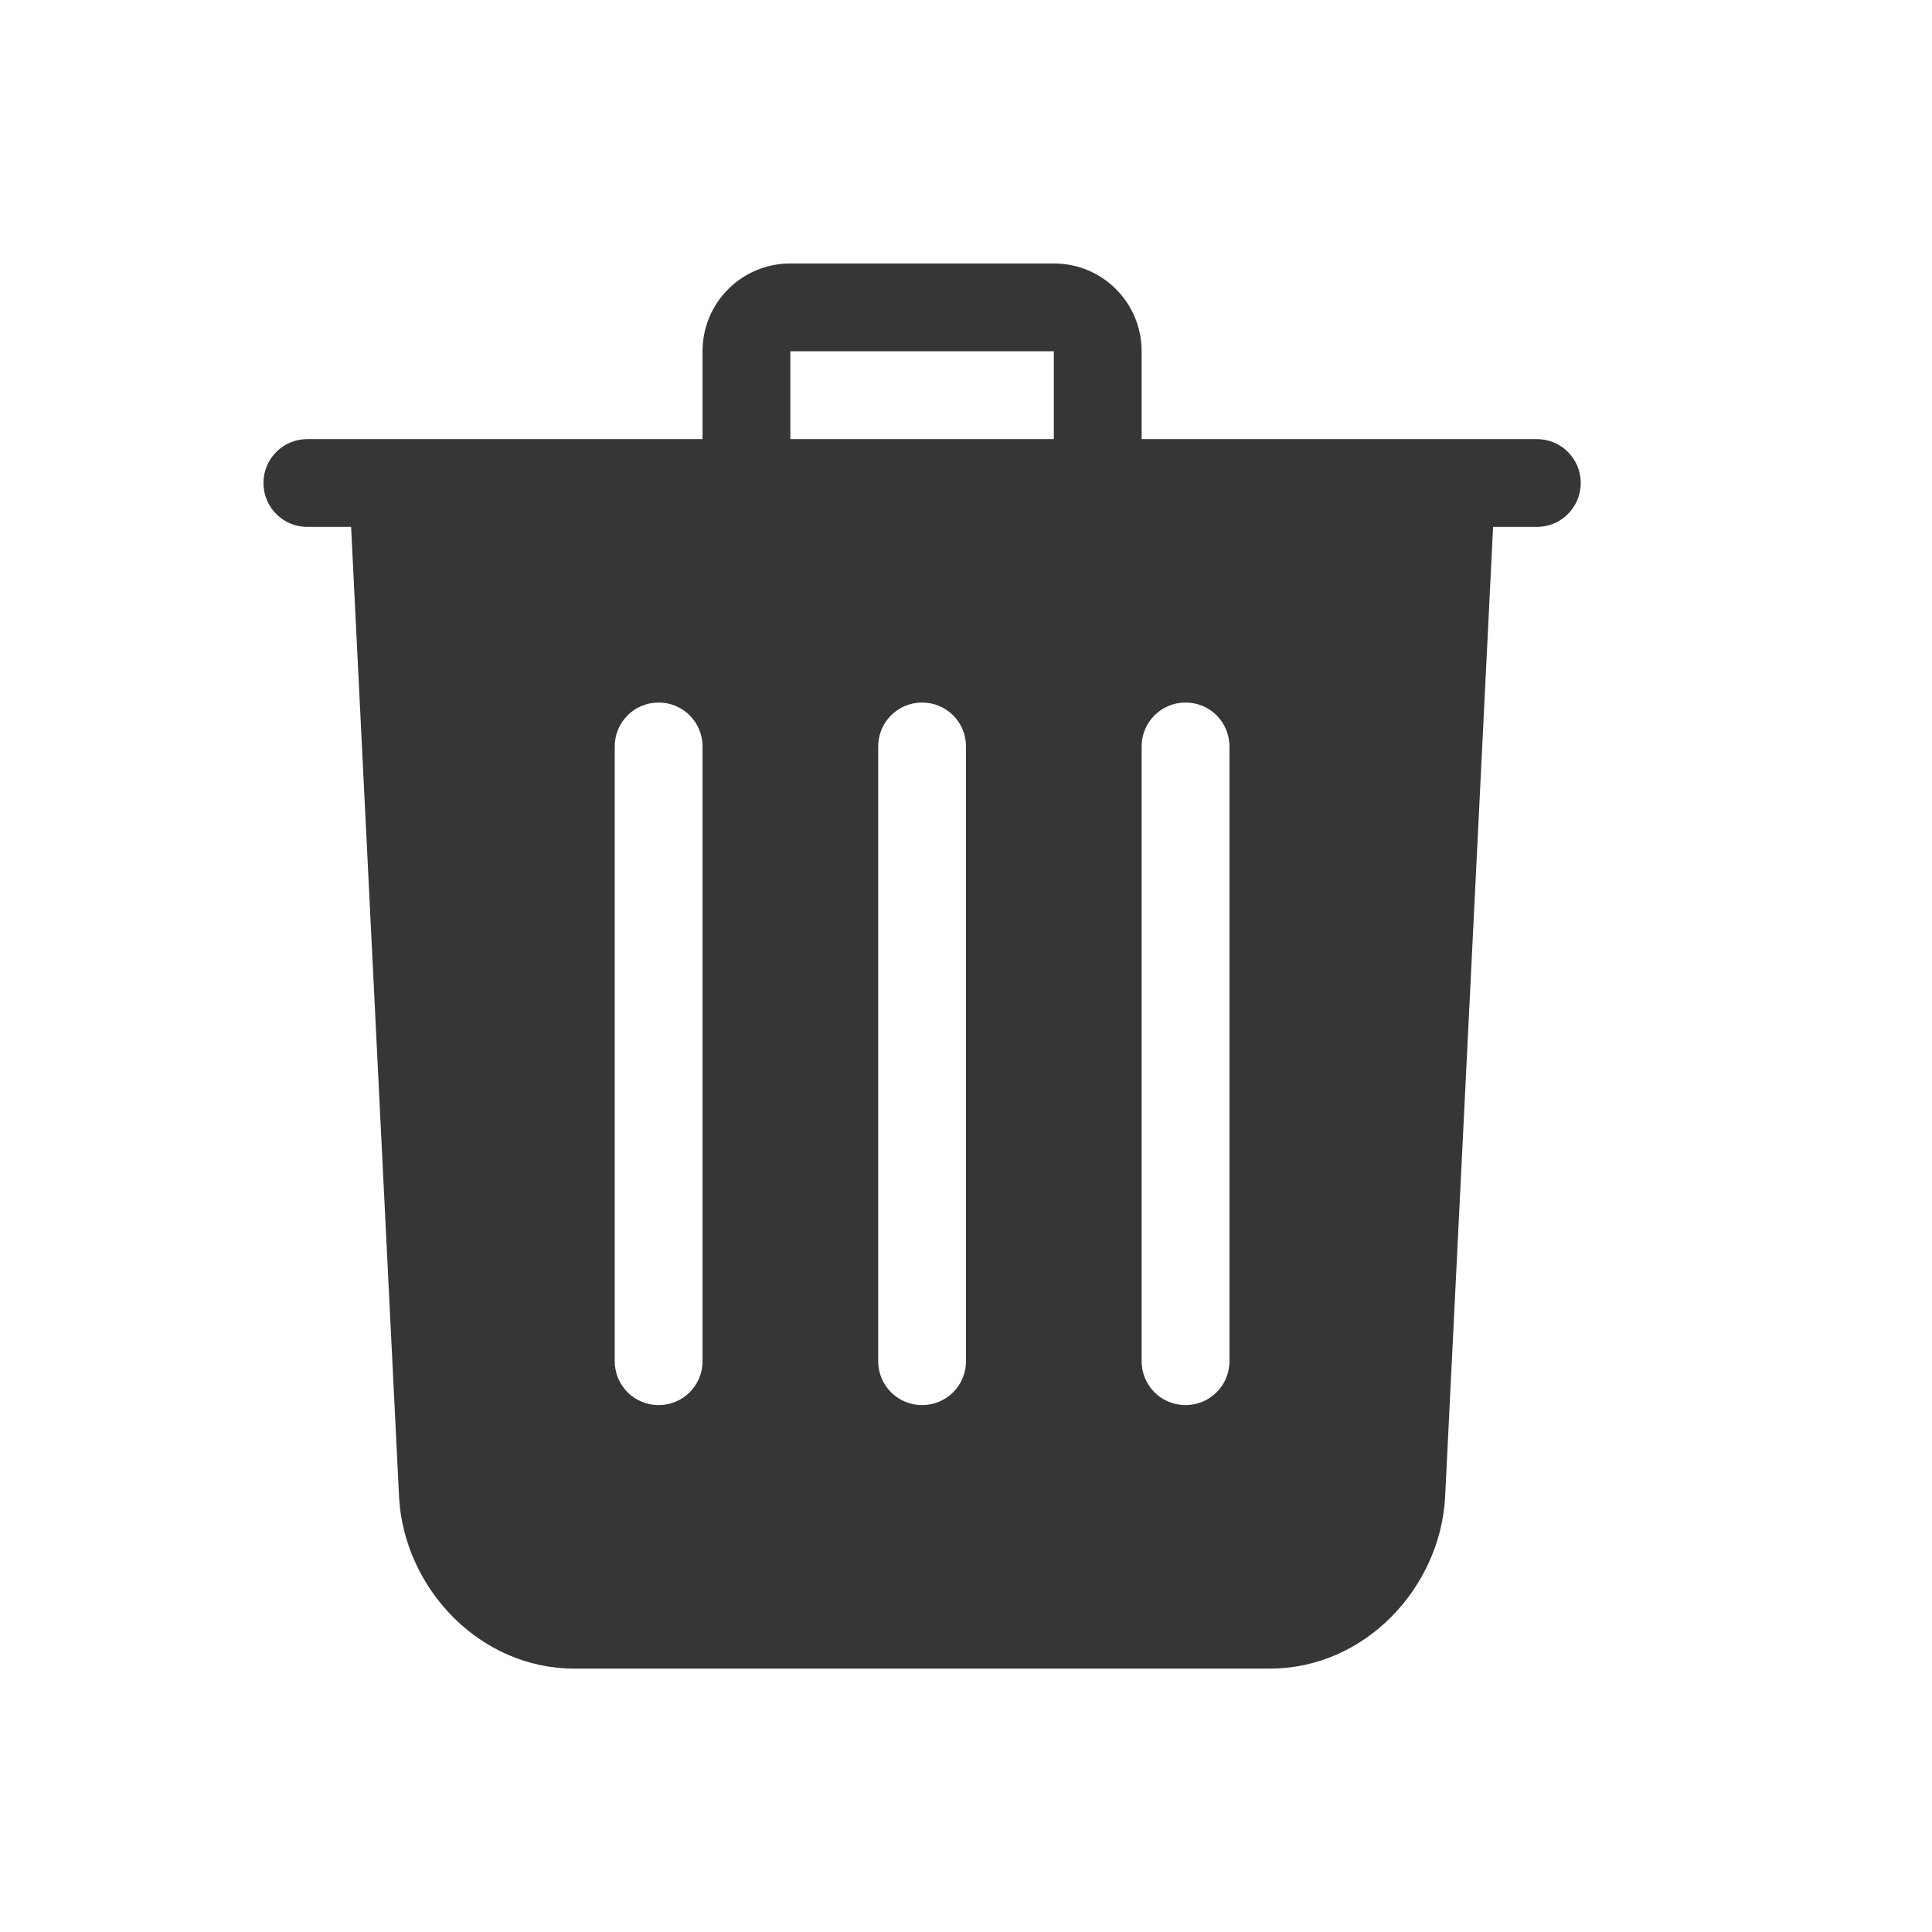
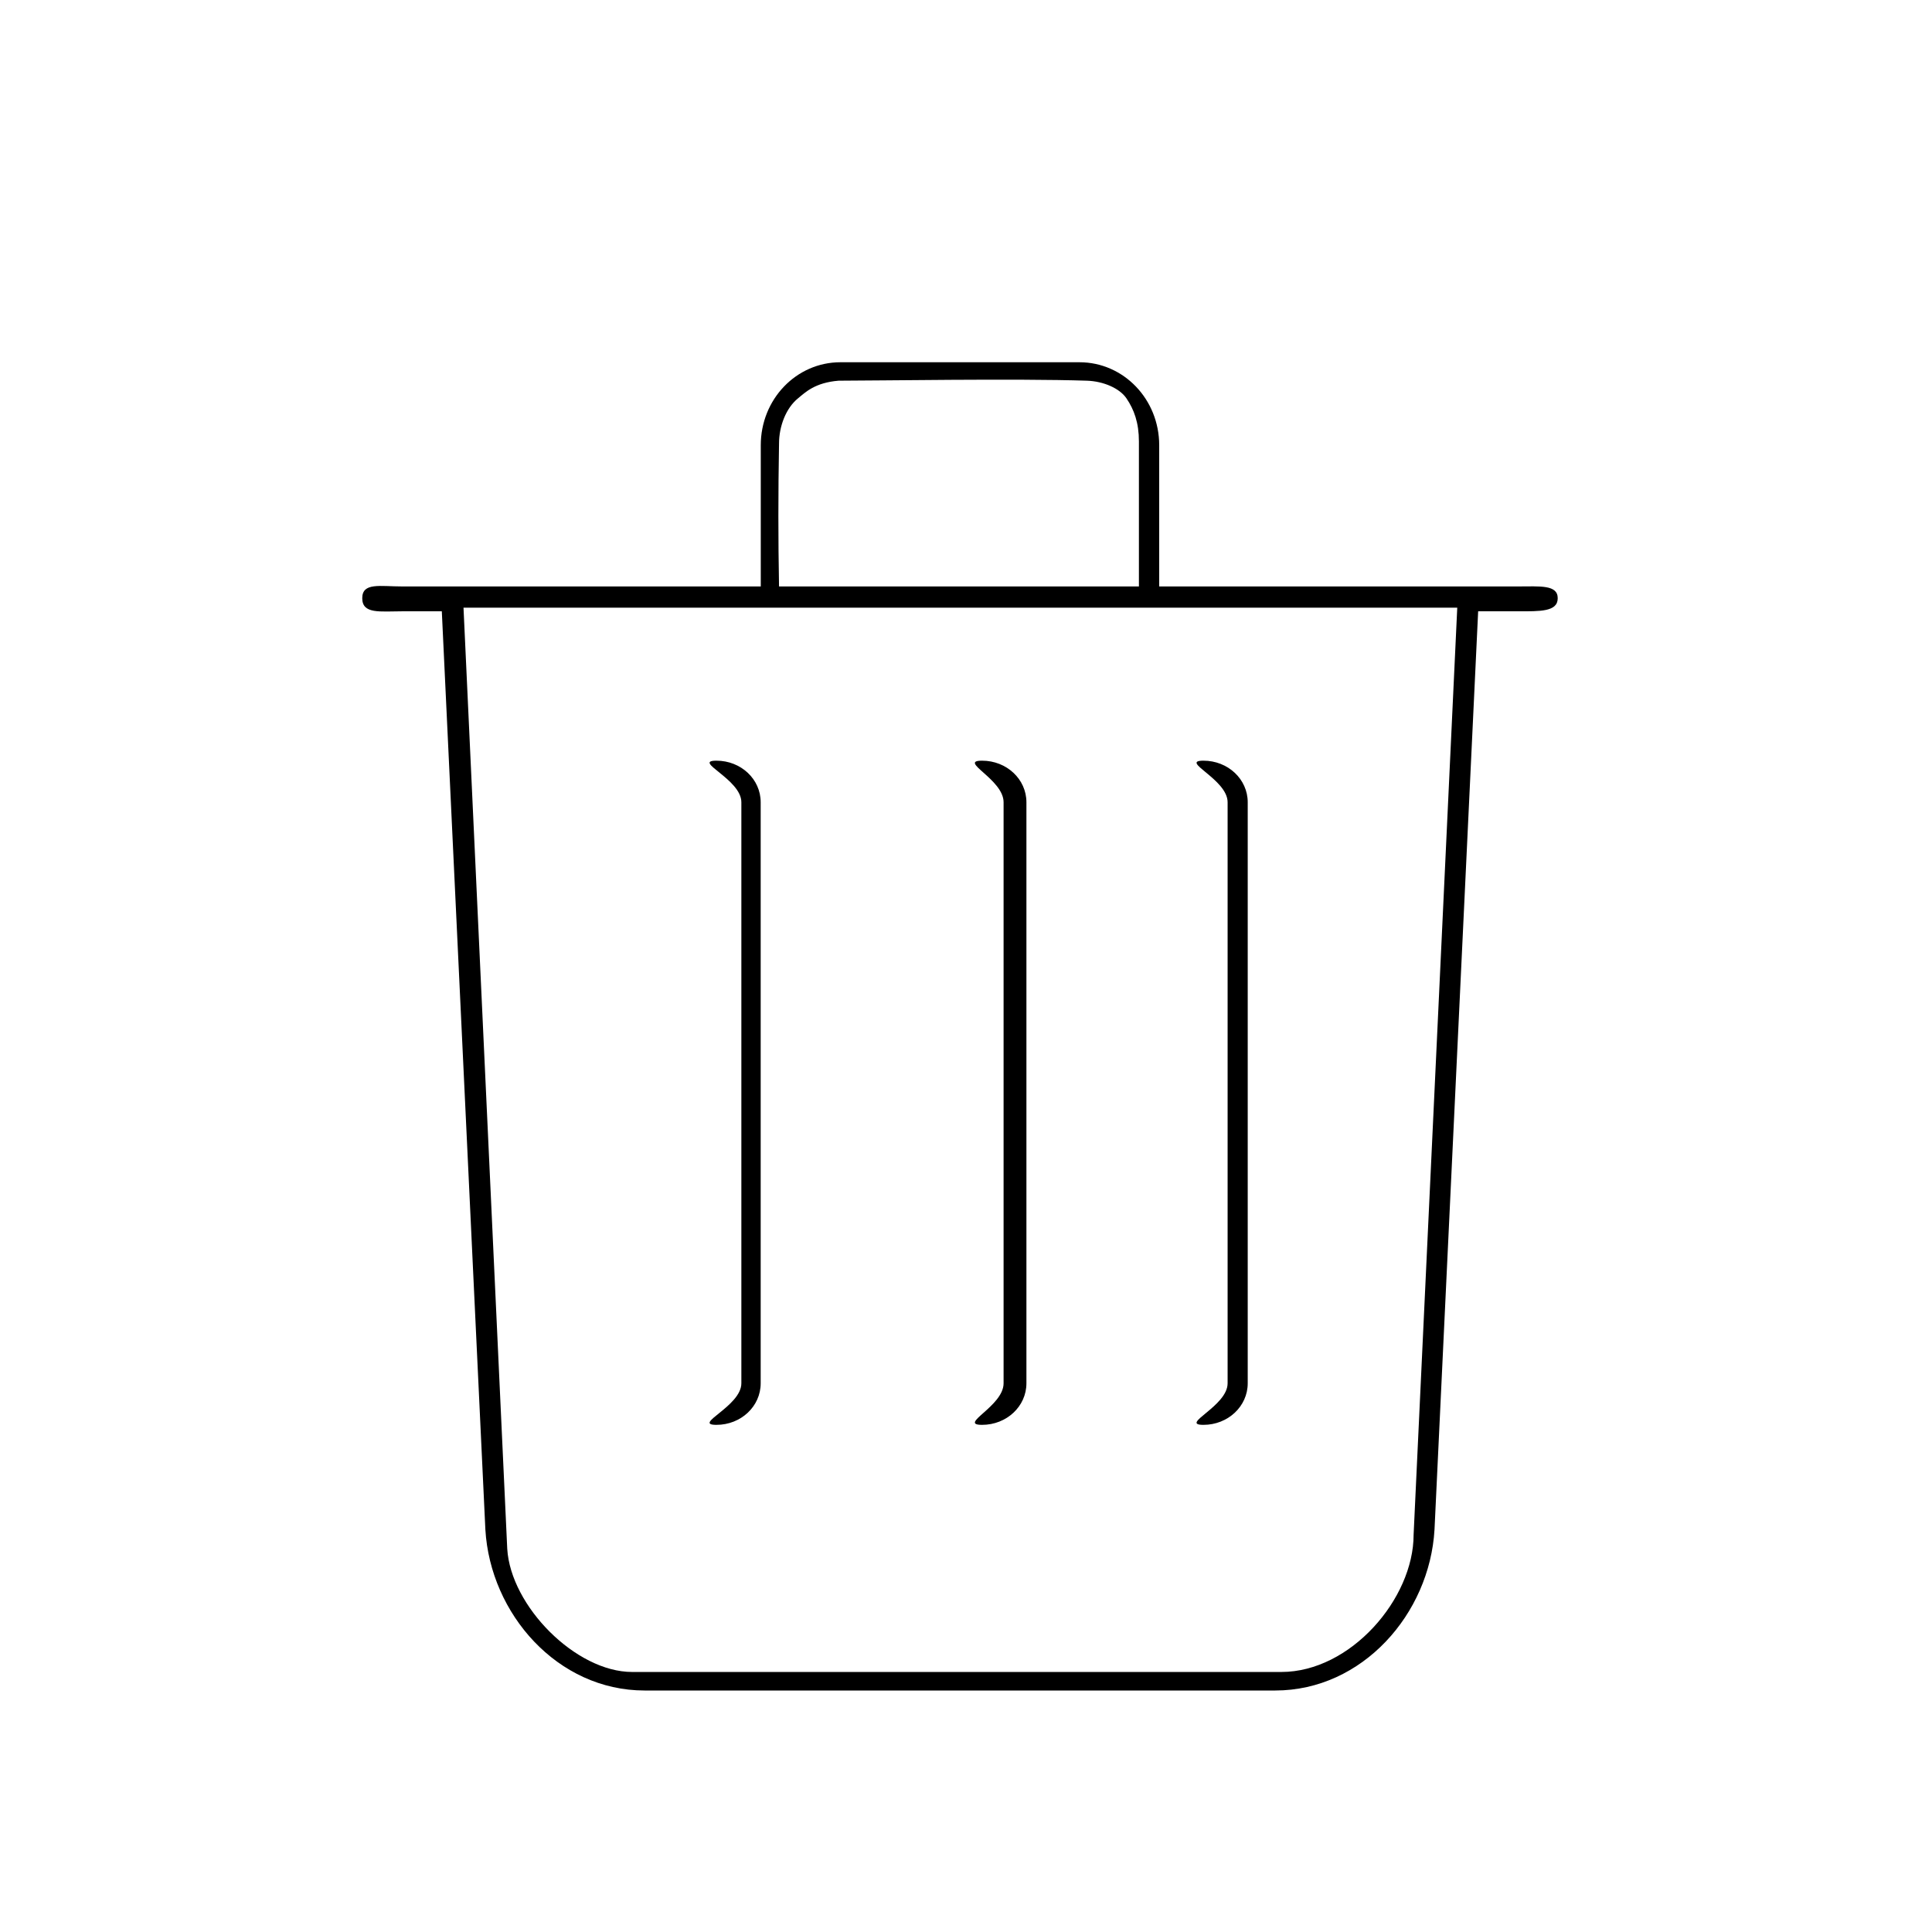
- <svg xmlns="http://www.w3.org/2000/svg" width="22" height="22" version="1.1">
-   <defs>
-     <style id="current-color-scheme" type="text/css">.ColorScheme-Text { color:#363636; }</style>
-   </defs>
-   <path class="ColorScheme-Text" d="m9 3c-0.554 0-1 0.446-1 1v1h-4.5c-0.277 0-0.5 0.223-0.5 0.5s0.223 0.5 0.5 0.5h0.498l0.547 11.061c0.061 1.016 0.906 1.94 1.998 1.94h7.914c1.092 0 1.937-0.924 1.998-1.94l0.547-11.061h0.498c0.277 0 0.5-0.223 0.5-0.5s-0.223-0.5-0.5-0.5h-4.5v-1c0-0.554-0.446-1-1-1h-3zm0 1h3v1h-3zm-1.5 4c0.277 0 0.5 0.223 0.5 0.5v7c0 0.277-0.223 0.5-0.5 0.5s-0.5-0.223-0.5-0.5v-7c0-0.277 0.223-0.5 0.5-0.5zm3 0c0.277 0 0.5 0.223 0.5 0.5v7c0 0.277-0.223 0.5-0.5 0.5s-0.5-0.223-0.5-0.5v-7c0-0.277 0.223-0.5 0.5-0.5zm3 0c0.277 0 0.5 0.223 0.5 0.5v7c0 0.277-0.223 0.5-0.5 0.5s-0.5-0.223-0.5-0.5v-7c0-0.277 0.223-0.5 0.5-0.5z" fill="currentColor" />
+ <svg xmlns="http://www.w3.org/2000/svg" width="22px" height="22px" viewBox="0 0 22 22" version="1.1">
+   <g id="页面-1" stroke="none" stroke-width="1" fill="none" fill-rule="evenodd">
+     <g id="user-trash-full">
+       <rect id="矩形" x="0" y="0" width="22" height="22" />
+       <path d="M8.663,5.07 L8.663,6.678 L4.579,6.678 C4.327,6.678 4.125,6.63 4.125,6.812 C4.125,6.995 4.327,6.961 4.579,6.961 L5.031,6.961 L5.527,17.417 C5.583,18.377 6.349,19.25 7.34,19.25 L14.522,19.25 C15.513,19.25 16.28,18.377 16.335,17.417 L16.832,6.961 L17.284,6.961 C17.535,6.961 17.738,6.968 17.738,6.812 C17.738,6.656 17.535,6.678 17.284,6.678 L13.2,6.678 L13.2,5.07 C13.2,4.547 12.795,4.125 12.292,4.125 L9.57,4.125 C9.067,4.125 8.663,4.547 8.663,5.07 Z M9.087,4.536 C9.172,4.466 9.281,4.357 9.549,4.335 C9.978,4.335 11.58,4.309 12.375,4.335 C12.566,4.341 12.75,4.422 12.827,4.536 C12.914,4.664 12.969,4.814 12.969,5.027 C12.969,5.286 12.969,5.836 12.969,6.678 L8.871,6.678 C8.861,6.151 8.861,5.608 8.871,5.05 C8.871,4.856 8.949,4.648 9.087,4.536 Z M6.142,6.92 L16.594,6.92 L16.097,17.476 C16.097,18.206 15.378,19.039 14.591,19.039 C14.066,19.039 11.601,19.039 7.198,19.039 C6.558,19.039 5.815,18.29 5.776,17.636 L5.278,6.92 L6.142,6.92 Z M8.158,8.662 C7.879,8.662 8.442,8.873 8.442,9.135 L8.442,15.752 C8.442,16.014 7.879,16.225 8.158,16.225 C8.438,16.225 8.662,16.014 8.662,15.752 L8.662,9.135 C8.662,8.873 8.438,8.662 8.158,8.662 Z M11.183,8.662 C10.904,8.662 11.428,8.873 11.428,9.135 L11.428,15.752 C11.428,16.014 10.904,16.225 11.183,16.225 C11.463,16.225 11.688,16.014 11.688,15.752 L11.688,9.135 C11.688,8.873 11.463,8.662 11.183,8.662 Z M13.704,8.662 C13.425,8.662 13.979,8.873 13.979,9.135 L13.979,15.752 C13.979,16.014 13.425,16.225 13.704,16.225 C13.983,16.225 14.208,16.014 14.208,15.752 L14.208,9.135 C14.208,8.873 13.983,8.662 13.704,8.662 Z" id="形状" fill="#000000" fill-rule="nonzero" />
+     </g>
+   </g>
</svg>
